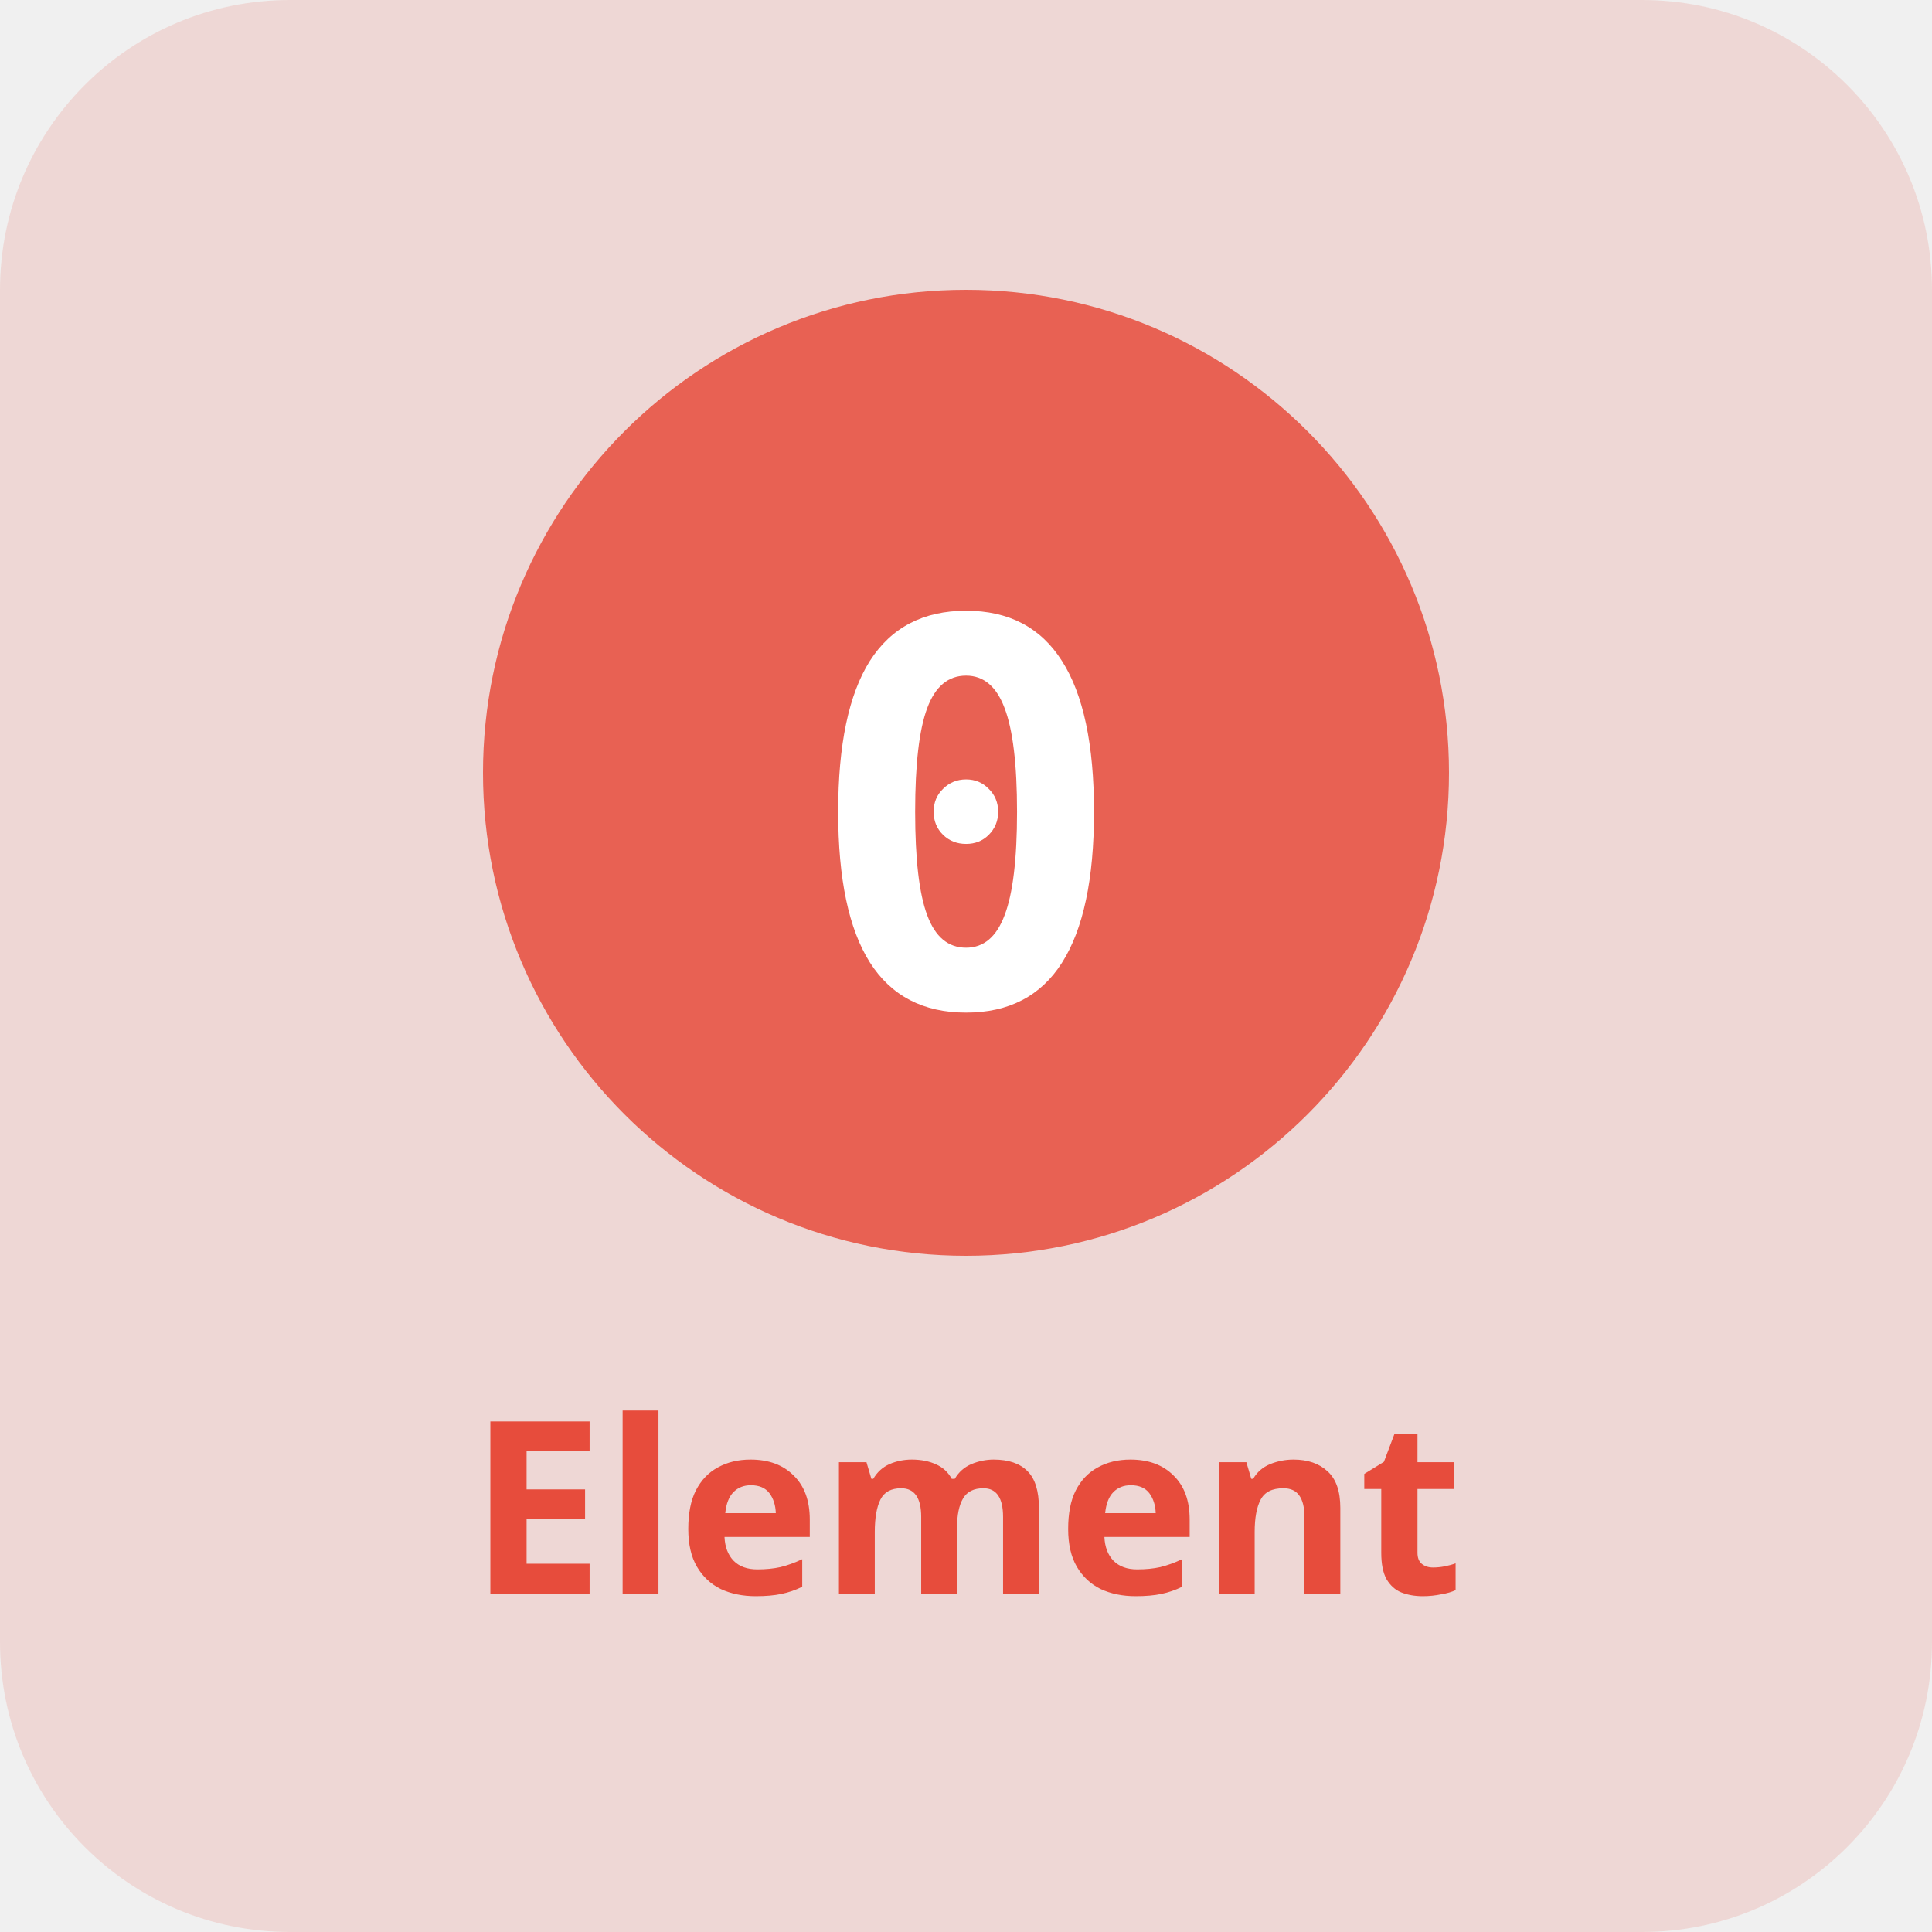
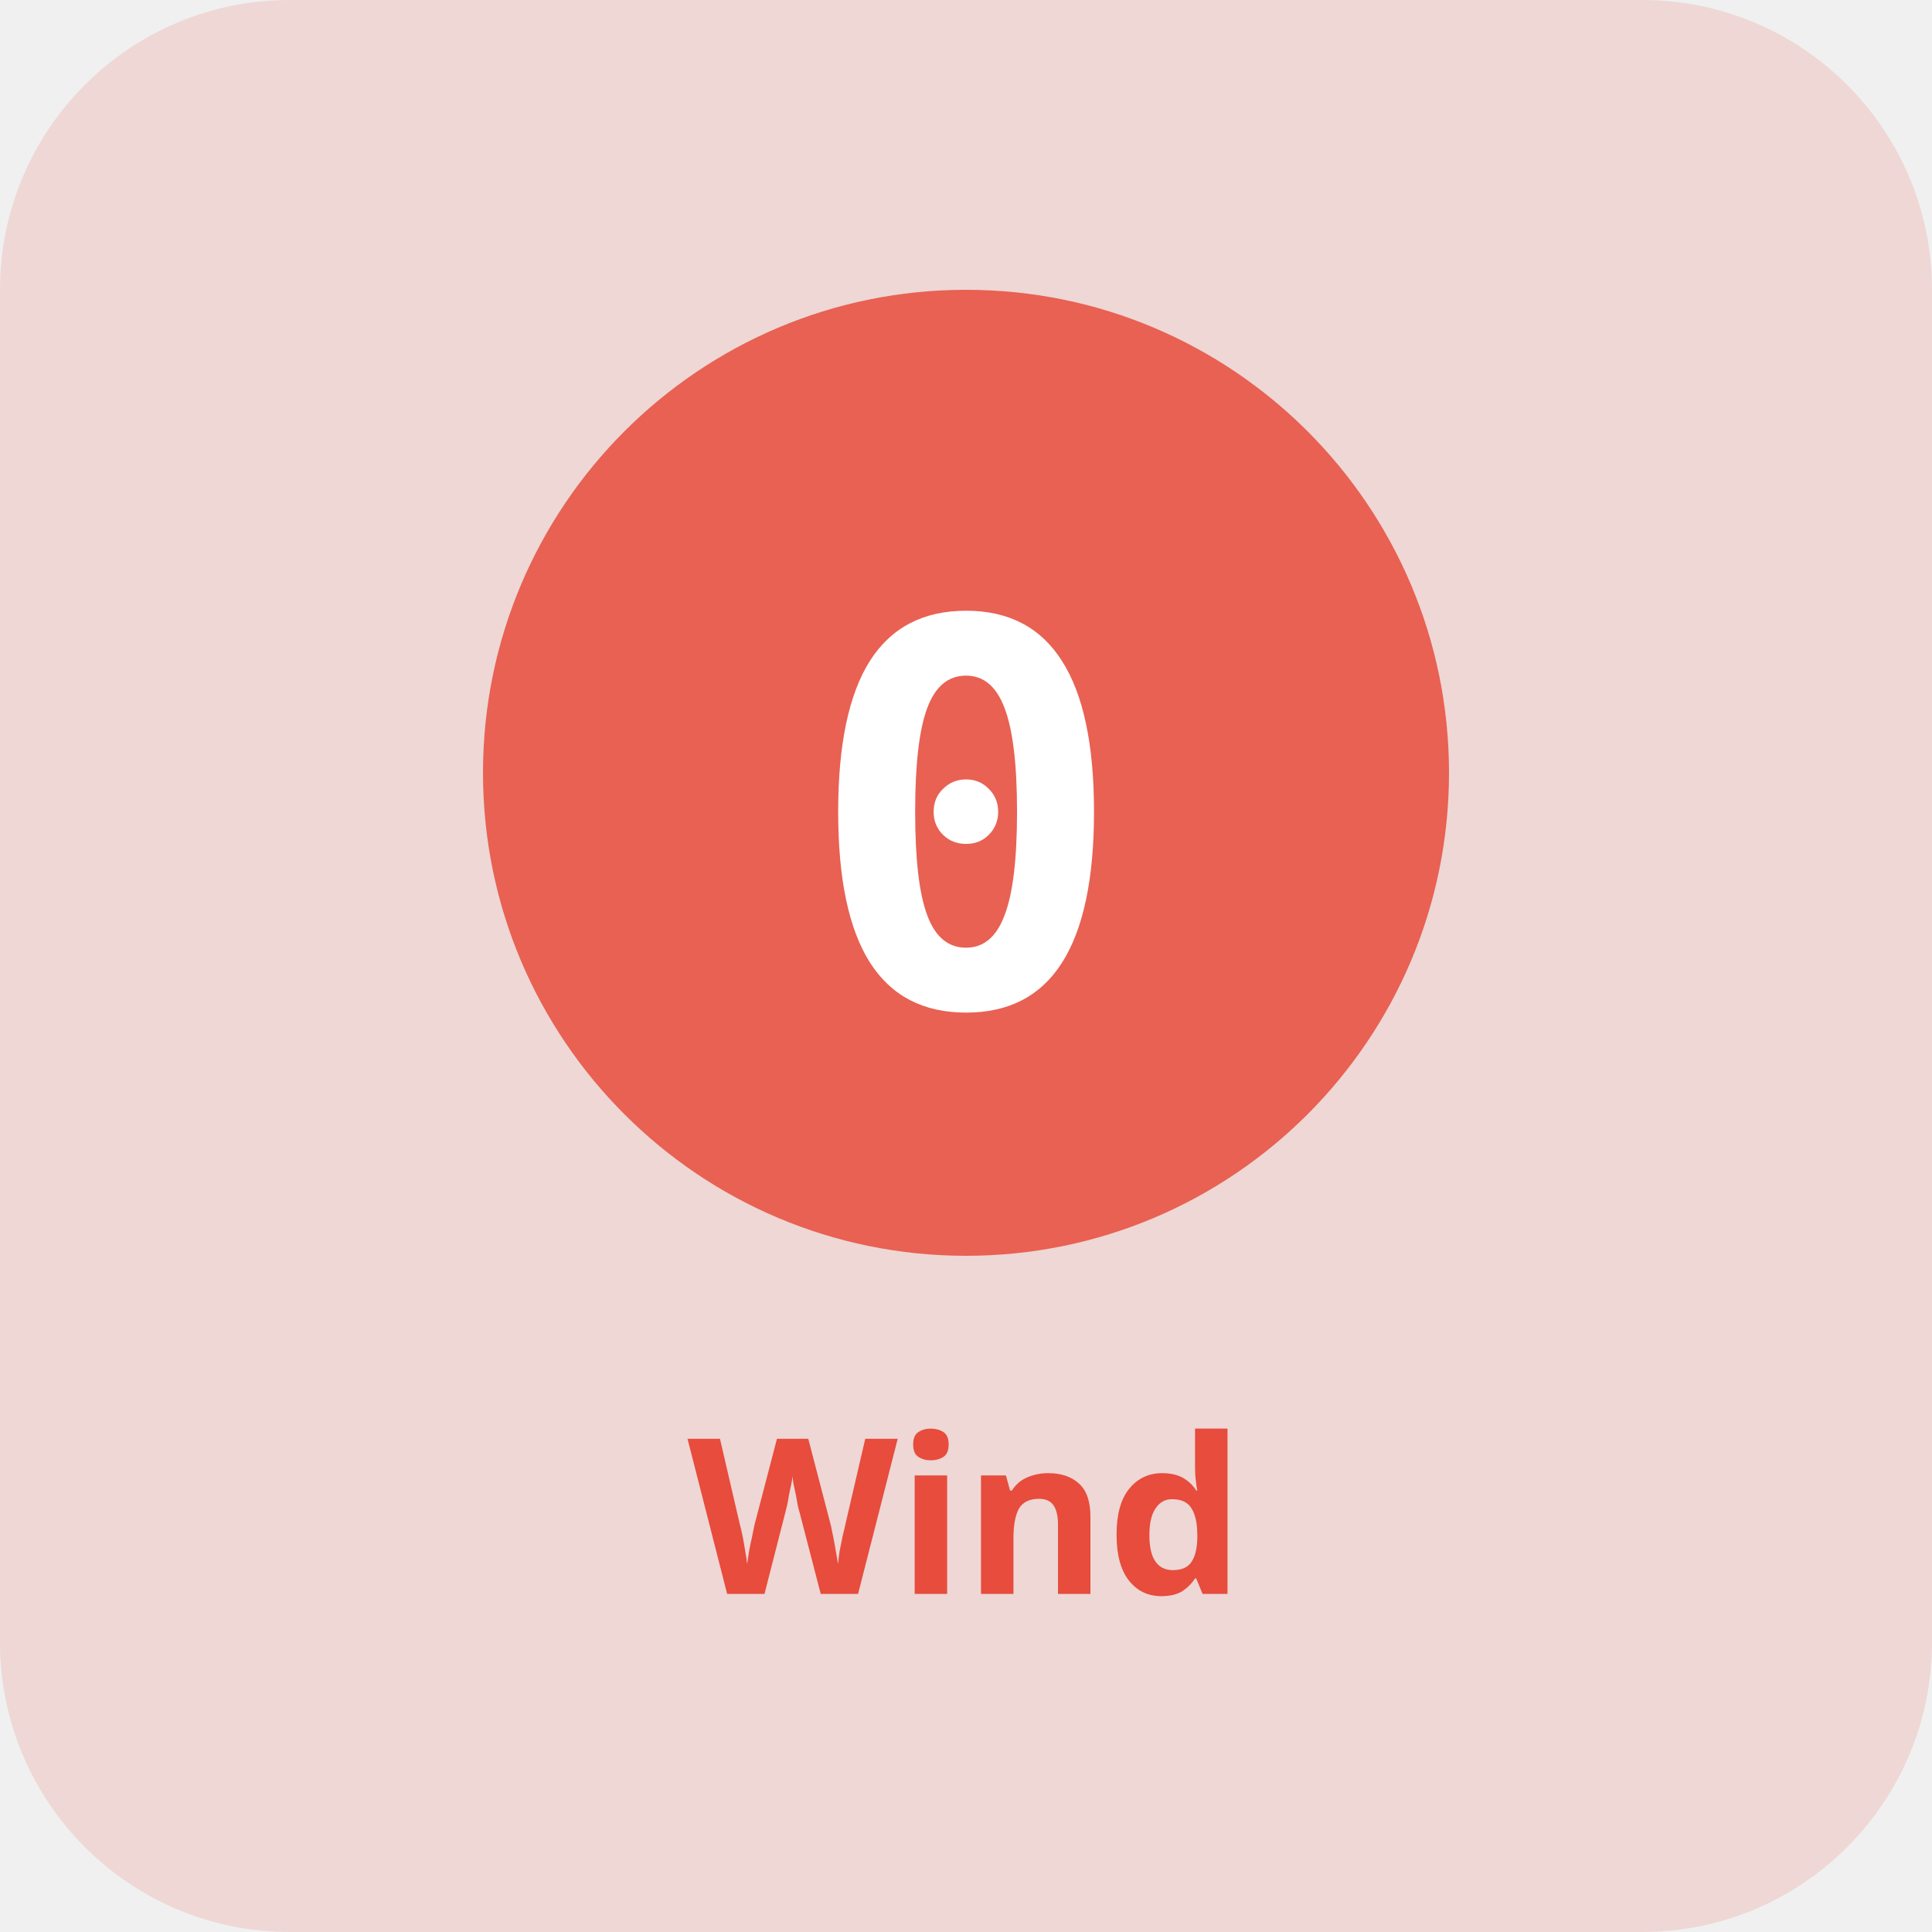
<svg xmlns="http://www.w3.org/2000/svg" width="80" height="80" viewBox="0 0 80 80">
  <rect width="80" height="80" rx="12" fill="#e74c3c" opacity="0.15" />
  <circle cx="40" cy="32" r="20" fill="#e74c3c" opacity="0.85" />
  <text x="40" y="34" text-anchor="middle" dominant-baseline="central" fill="#fff" font-size="22" font-weight="700" font-family="monospace">0</text>
-   <text x="40" y="66" text-anchor="middle" fill="#e74c3c" font-size="10" font-weight="600" font-family="sans-serif">Element</text>
+   <text x="40" y="66" text-anchor="middle" fill="#e74c3c" font-size="9" font-weight="600" font-family="sans-serif">Wind</text>
</svg>
